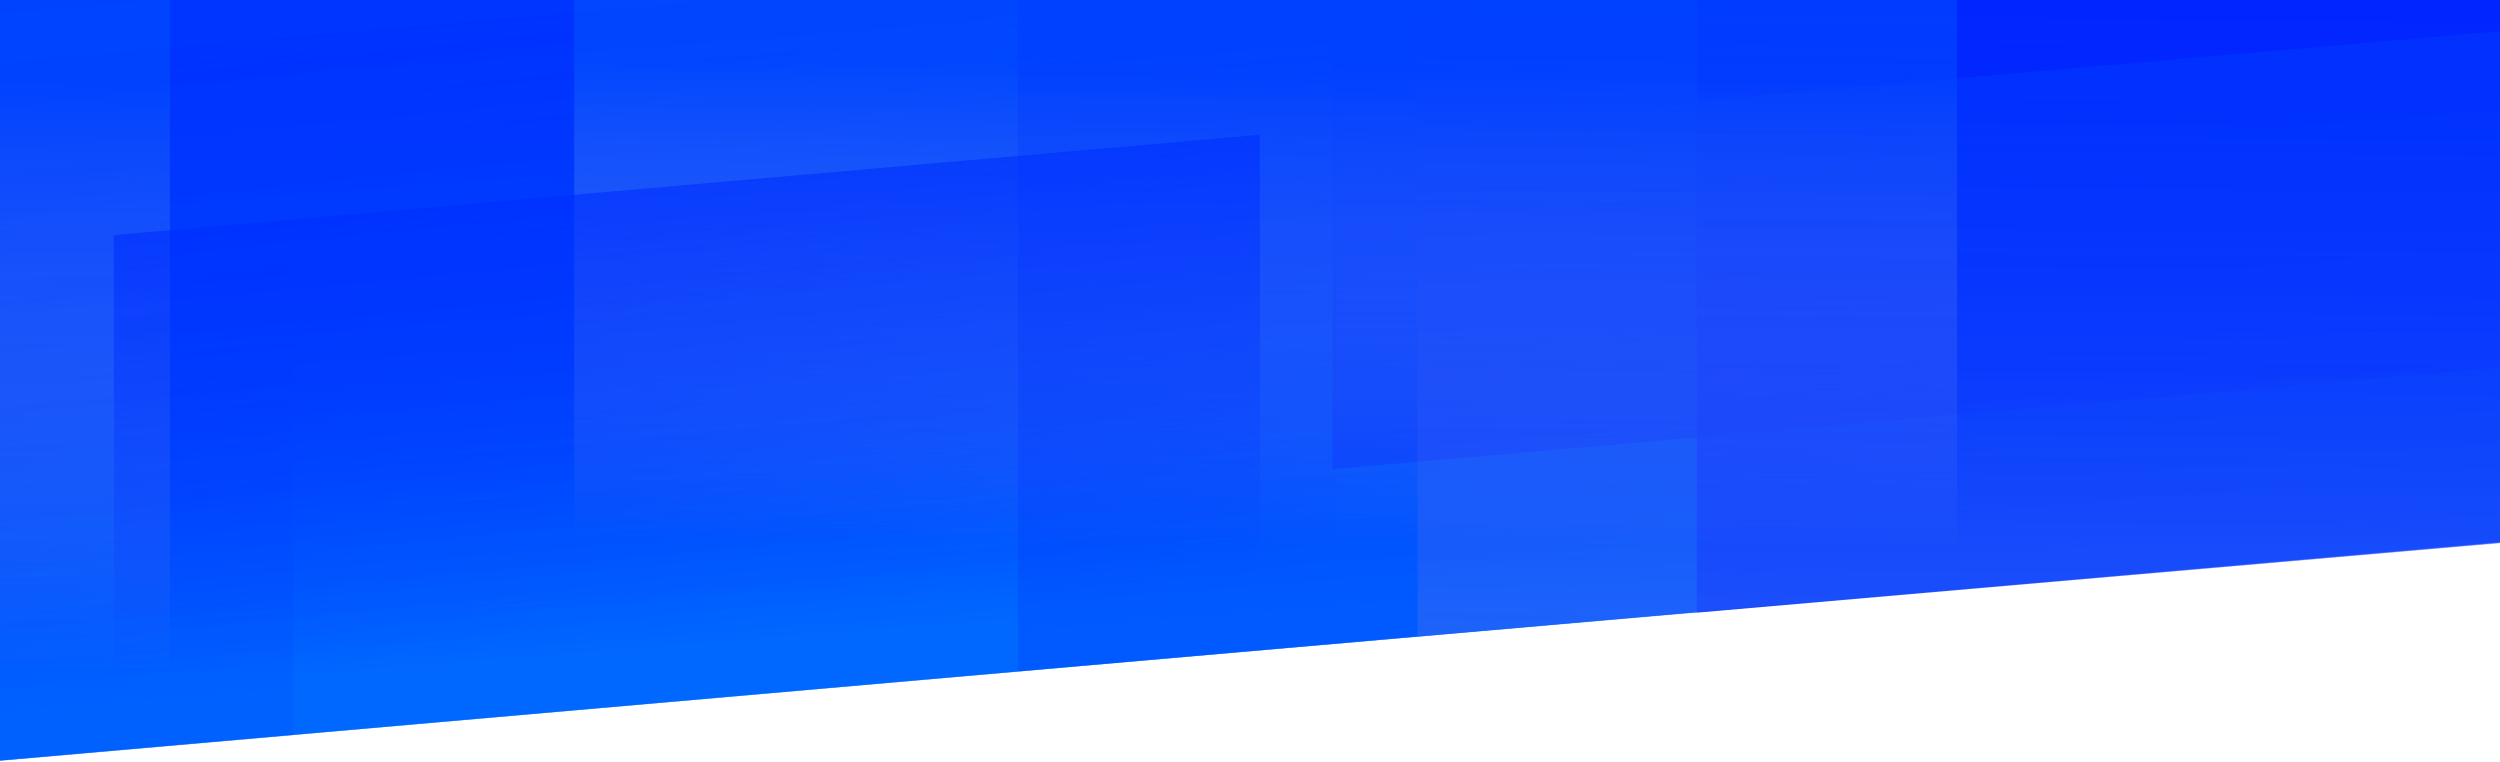
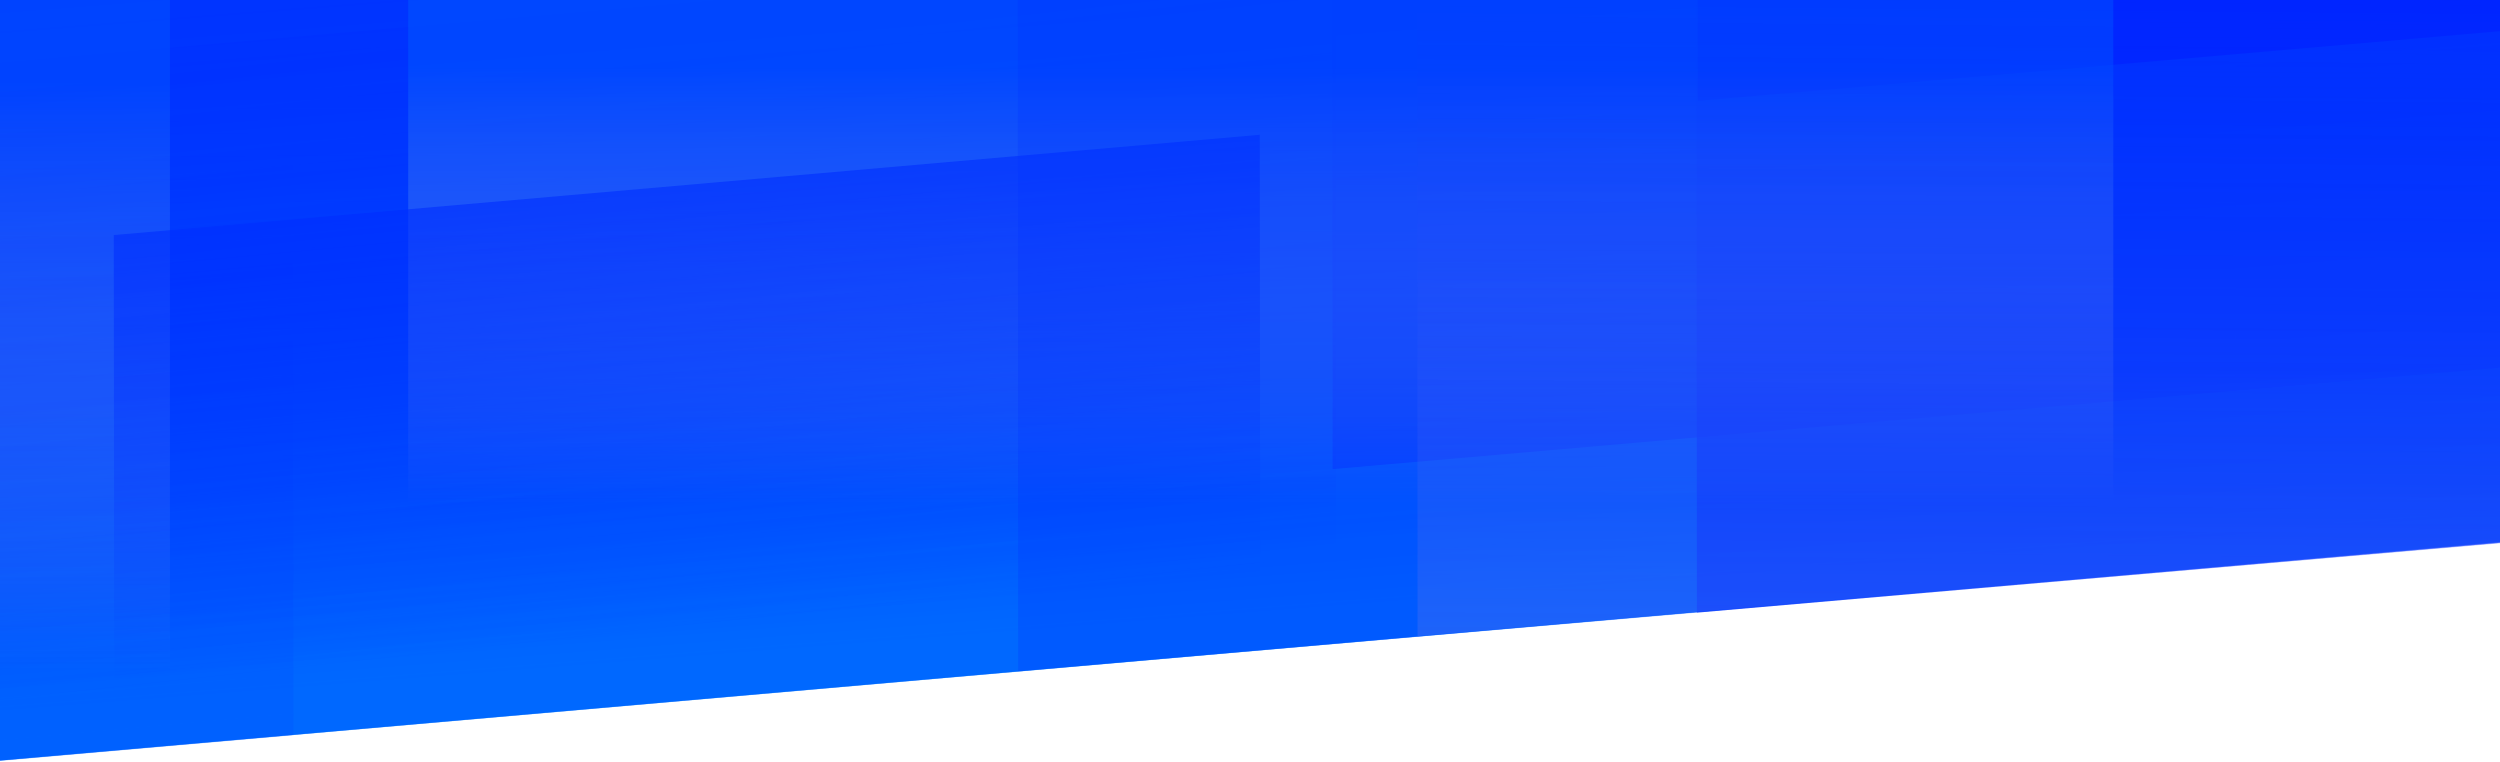
<svg xmlns="http://www.w3.org/2000/svg" width="2560" height="780" viewBox="0 0 2560 780">
  <defs>
-     <linearGradient id="index_product-a" x1="48.172%" x2="49.029%" y1="40.05%" y2="86.636%">
+     <linearGradient id="home_bgr_4-a" x1="48.172%" x2="49.029%" y1="40.05%" y2="86.636%">
      <stop offset="0%" stop-color="#002EFF" stop-opacity=".67" />
      <stop offset="100%" stop-color="#002EFF" stop-opacity="0" />
    </linearGradient>
-     <linearGradient id="index_product-b" x1="52.318%" x2="50.066%" y1="-32.698%" y2="95.743%">
+     <linearGradient id="home_bgr_4-b" x1="52.318%" x2="50.066%" y1="-32.698%" y2="95.743%">
      <stop offset="0%" stop-color="#002EFF" stop-opacity="0" />
      <stop offset="100%" stop-color="#009FFF" stop-opacity=".86" />
    </linearGradient>
-     <linearGradient id="index_product-c" x1="50%" x2="52.649%" y1="0%" y2="59.813%">
+     <linearGradient id="home_bgr_4-c" x1="50%" x2="52.649%" y1="0%" y2="59.813%">
      <stop offset="0%" stop-color="#002EFF" stop-opacity=".66" />
      <stop offset="100%" stop-color="#002EFF" stop-opacity="0" />
    </linearGradient>
-     <linearGradient id="index_product-d" x1="52.122%" x2="50%" y1="19.645%" y2="100%">
+     <linearGradient id="home_bgr_4-d" x1="52.122%" x2="52.122%" y1="19.645%" y2="92.881%">
      <stop offset="0%" stop-color="#0053FF" stop-opacity=".6" />
      <stop offset="100%" stop-color="#D8D8D8" stop-opacity="0" />
    </linearGradient>
-     <linearGradient id="index_product-e" x1="50%" x2="50%" y1="13.917%" y2="100%">
+     <linearGradient id="home_bgr_4-e" x1="50%" x2="50%" y1="13.917%" y2="100%">
      <stop offset="0%" stop-color="#0053FF" stop-opacity=".5" />
      <stop offset="100%" stop-color="#D8D8D8" stop-opacity="0" />
    </linearGradient>
-     <linearGradient id="index_product-f" x1="49.333%" x2="50%" y1="-1.985%" y2="98.89%">
+     <linearGradient id="home_bgr_4-f" x1="49.333%" x2="50%" y1="-1.985%" y2="98.89%">
      <stop offset="0%" stop-color="#002EFF" stop-opacity=".63" />
      <stop offset="98.025%" stop-color="#002EFF" stop-opacity="0" />
    </linearGradient>
-     <linearGradient id="index_product-g" x1="49.333%" x2="50%" y1="-1.985%" y2="98.89%">
+     <linearGradient id="home_bgr_4-g" x1="49.333%" x2="50%" y1="-1.985%" y2="98.89%">
      <stop offset="0%" stop-color="#002EFF" stop-opacity=".63" />
      <stop offset="98.113%" stop-color="#002EFF" stop-opacity="0" />
    </linearGradient>
-     <linearGradient id="index_product-h" x1="82.081%" x2="52.649%" y1="-147.203%" y2="59.813%">
+     <linearGradient id="home_bgr_4-h" x1="82.081%" x2="52.649%" y1="-147.203%" y2="59.813%">
      <stop offset="1.574%" stop-color="#002EFF" />
      <stop offset="43.646%" stop-color="#D8D8D8" />
      <stop offset="98.691%" stop-color="#002EFF" stop-opacity=".013" />
      <stop offset="100%" stop-color="#D8D8D8" stop-opacity="0" />
    </linearGradient>
  </defs>
  <g fill="none" fill-rule="evenodd" transform="translate(-930 -1129)">
    <rect width="3078" height="906" x="832" y="874" fill="#002EFF" transform="rotate(-5 2371 1327)" />
-     <polygon fill="url(#index_product-a)" points="467 922 3219 922 3219 1702 467 1702" />
-     <rect width="3000" height="800" x="521" y="1011" fill="url(#index_product-b)" opacity=".6" transform="rotate(-5 2021 1411)" />
-     <polygon fill="url(#index_product-c)" points="699.26 1146.601 2348.329 1147.473 2254.072 2232.892 614.964 2232.892" opacity=".6" transform="rotate(-5 1481.647 1689.747)" />
+     <polygon fill="url(#home_bgr_4-a)" points="467 922 3219 922 3219 1702 467 1702" />
+     <rect width="3000" height="800" x="521" y="1011" fill="url(#home_bgr_4-b)" opacity=".6" transform="rotate(-5 2021 1411)" />
+     <polygon fill="url(#home_bgr_4-c)" points="699.26 1146.601 2348.329 1147.473 2254.072 2232.892 614.964 2232.892" opacity=".6" transform="rotate(-5 1481.647 1689.747)" />
    <polygon fill="#002EFF" fill-opacity=".8" points="2328.336 450.47 3977.405 451.341 3883.148 1536.76 2244.04 1536.76" opacity=".6" transform="rotate(175 3110.723 993.615)" />
    <polygon fill="#000FFF" points="2702.336 73.47 4351.405 74.341 4257.148 1159.76 2618.04 1159.76" transform="rotate(175 3484.723 616.615)" />
    <polygon fill="#002EFF" fill-opacity=".8" points="2701.336 597.47 4350.405 598.341 4256.148 1683.76 2617.04 1683.76" opacity=".8" transform="rotate(175 3483.723 1140.615)" />
-     <rect width="1416" height="608" x="1518" y="1079" fill="url(#index_product-d)" />
-     <rect width="766" height="698" x="338" y="1117" fill="url(#index_product-e)" />
-     <polygon fill="url(#index_product-f)" points="1064.682 1319.205 2242.682 1319.205 2202.307 1786.473 1024.307 1786.473" transform="rotate(-5 1633.494 1552.84)" />
-     <polygon fill="url(#index_product-g)" points="82.7 1281.555 1260.7 1281.555 1204.289 1932.123 26.289 1932.123" opacity=".2" transform="rotate(175 643.494 1606.84)" />
-     <polygon fill="url(#index_product-h)" points="2415.336 621.47 4064.405 622.341 3970.148 1707.76 2331.04 1707.76" opacity=".6" transform="rotate(175 3197.723 1164.615)" />
+     <rect width="1746" height="608" x="1348" y="1079" fill="url(#home_bgr_4-d)" />
+     <rect width="766" height="698" x="338" y="1117" fill="url(#home_bgr_4-e)" />
+     <polygon fill="url(#home_bgr_4-f)" points="1064.682 1319.205 2242.682 1319.205 2202.307 1786.473 1024.307 1786.473" transform="rotate(-5 1633.494 1552.84)" />
+     <polygon fill="url(#home_bgr_4-g)" points="82.7 1281.555 1260.7 1281.555 1204.289 1932.123 26.289 1932.123" opacity=".2" transform="rotate(175 643.494 1606.84)" />
+     <polygon fill="url(#home_bgr_4-h)" points="2415.336 621.47 4064.405 622.341 3970.148 1707.76 2331.04 1707.76" opacity=".6" transform="rotate(175 3197.723 1164.615)" />
    <polygon fill="#002EFF" fill-opacity=".5" points="2006.466 657.468 3655.448 659.335 3561.191 1744.755 1922.084 1744.755" opacity=".5" transform="rotate(175 2788.766 1201.111)" />
  </g>
</svg>
